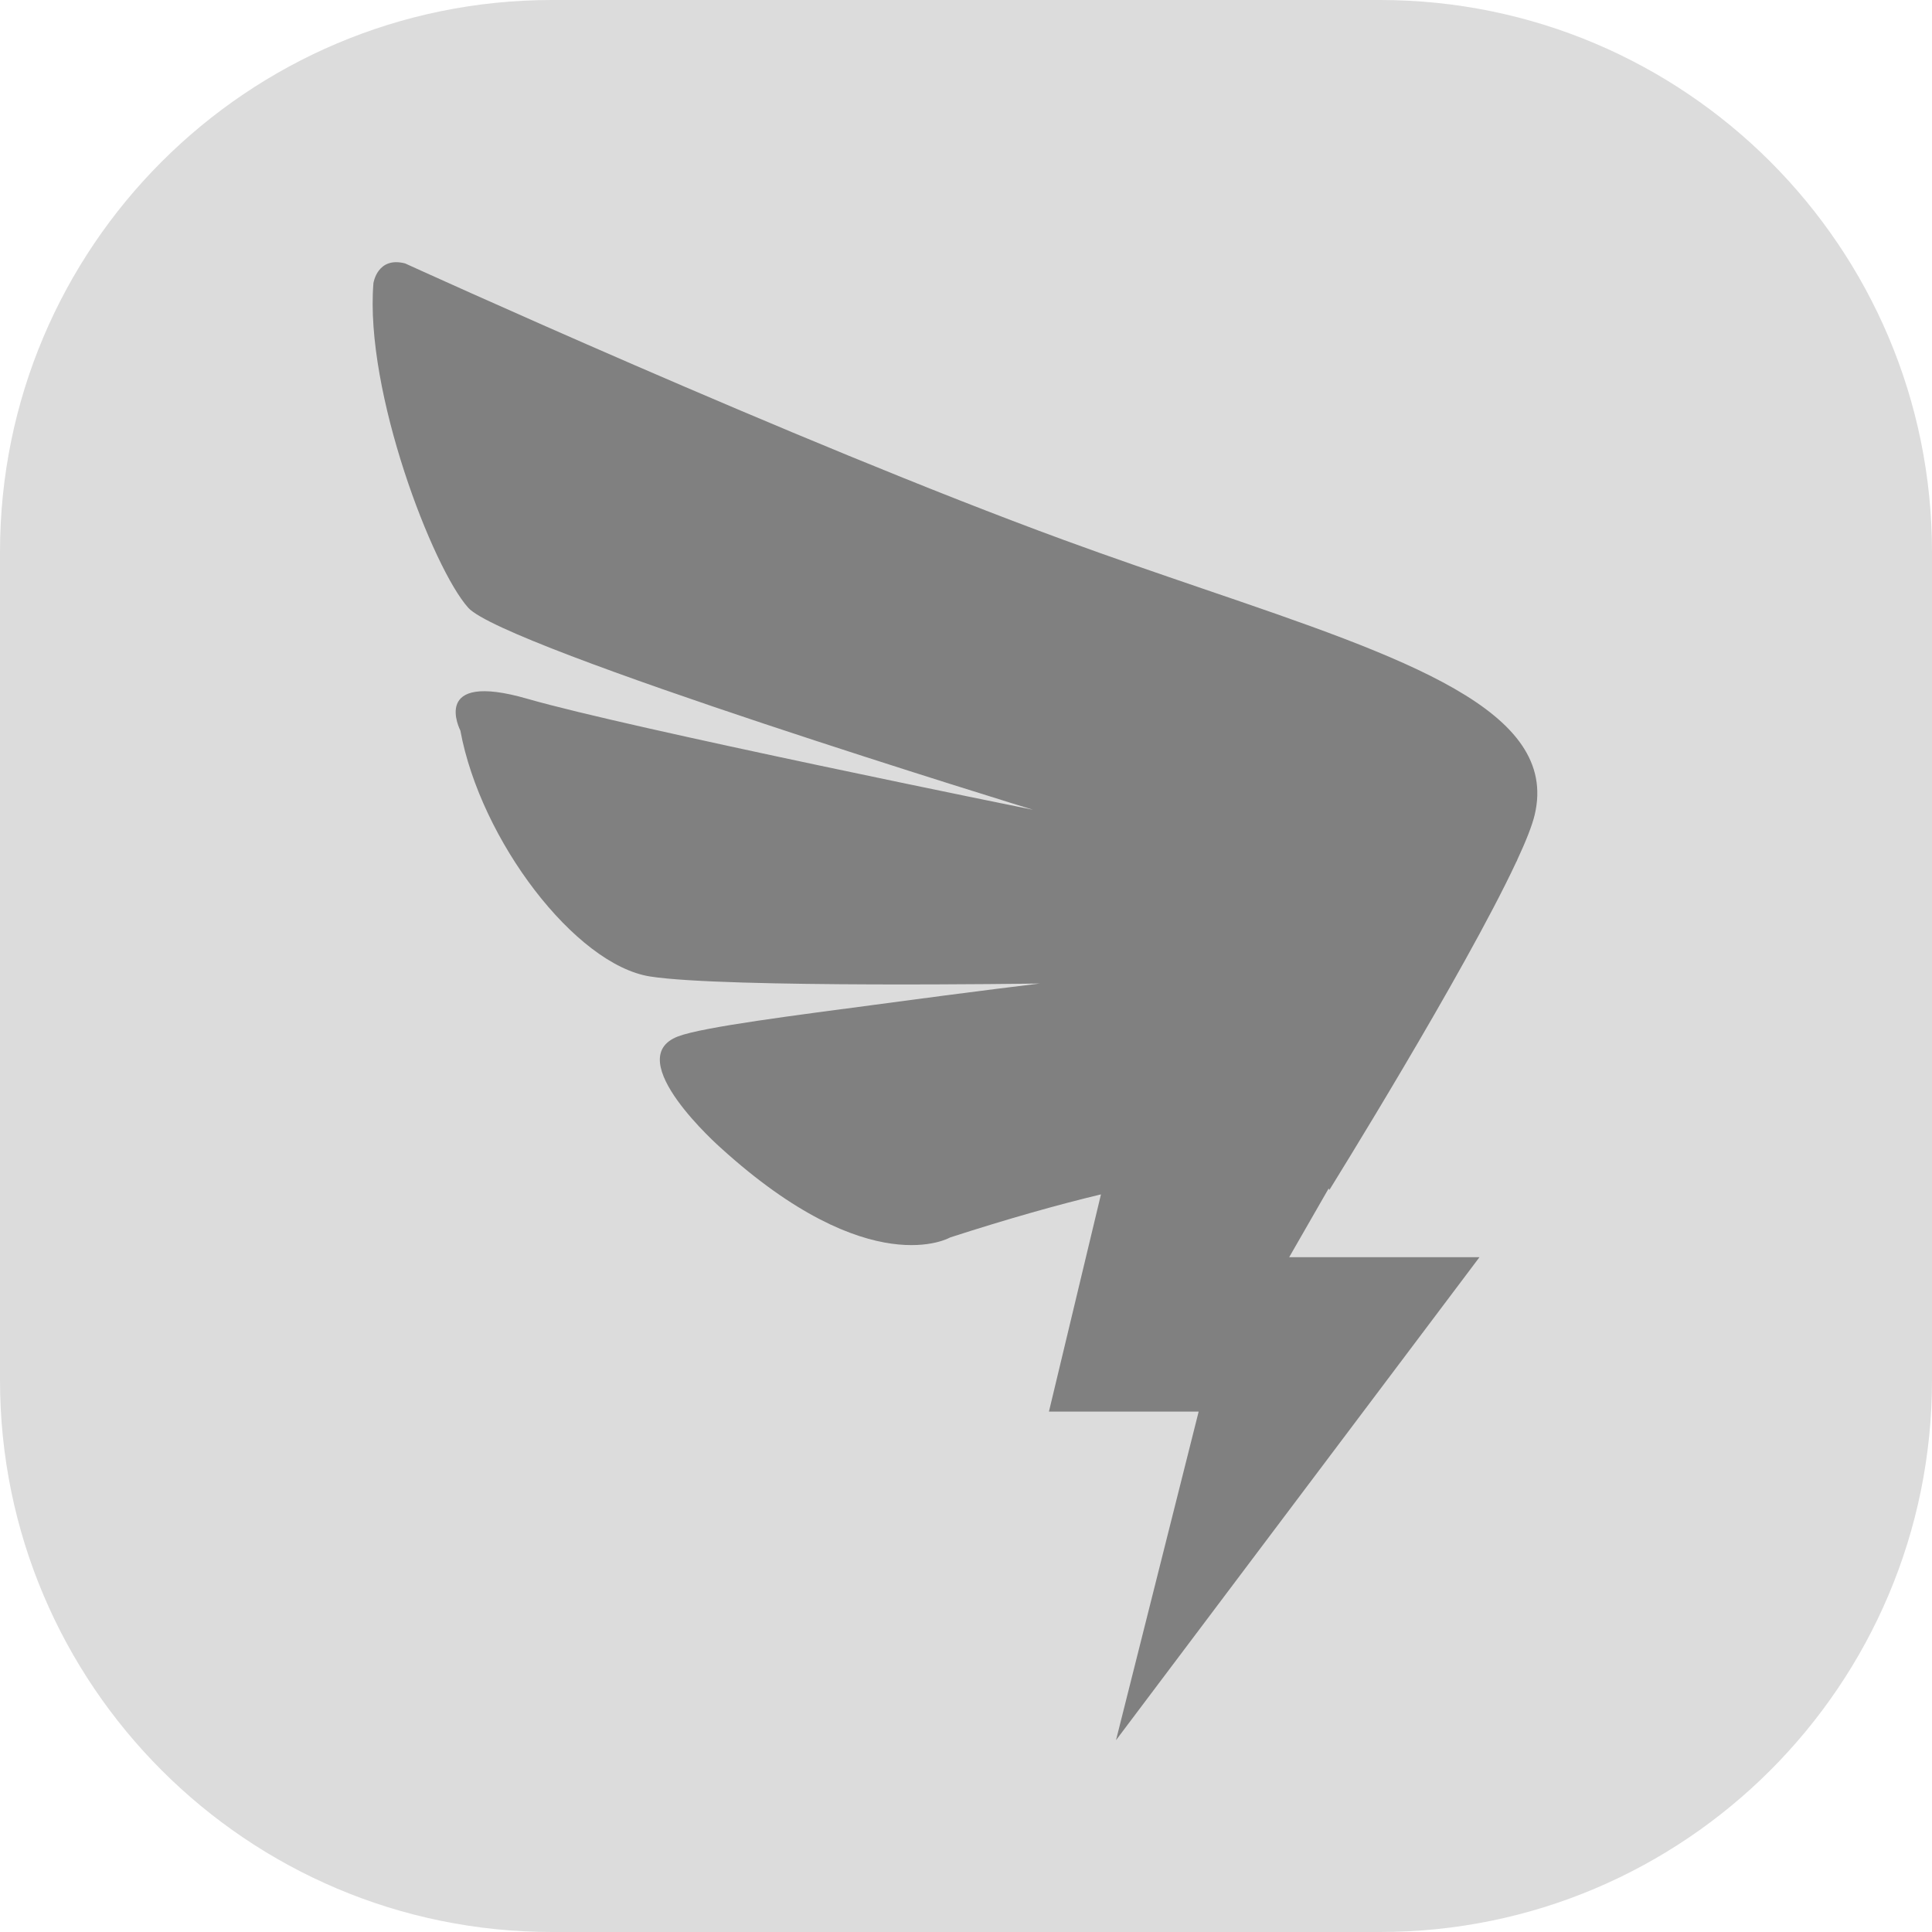
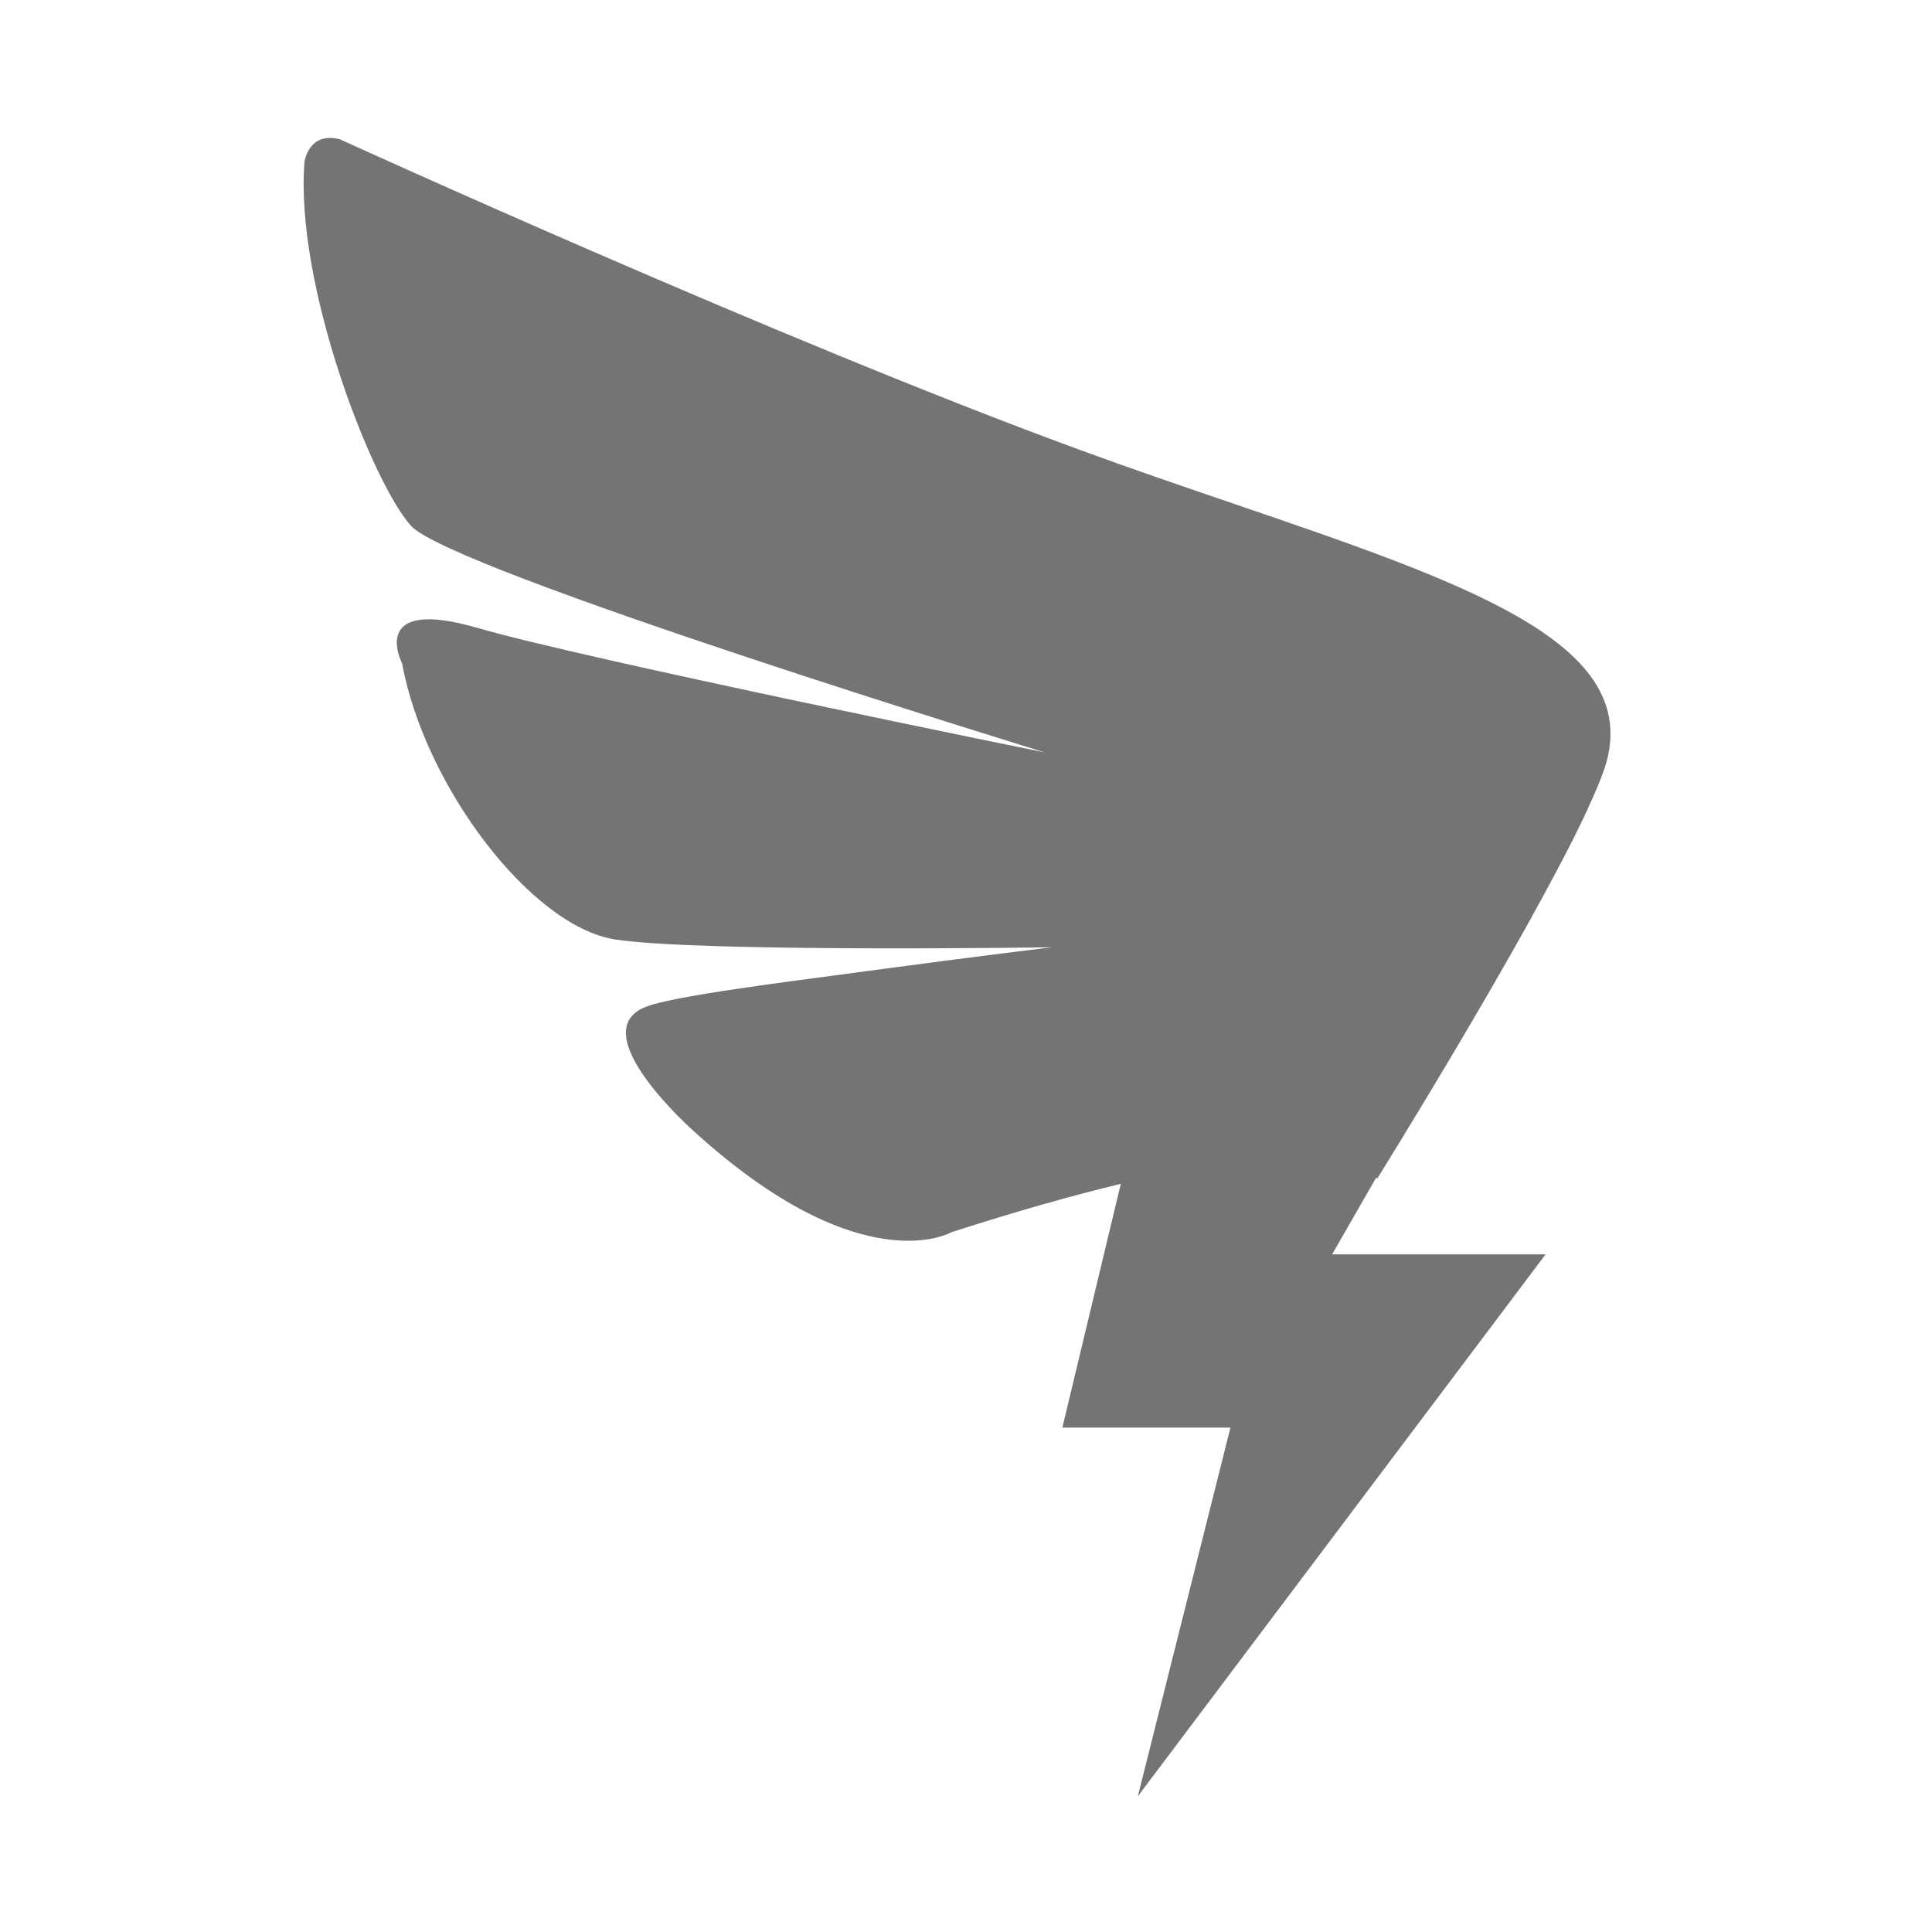
- <svg xmlns="http://www.w3.org/2000/svg" fill="none" version="1.1" width="14" height="14" viewBox="0 0 14 14">
+ <svg xmlns="http://www.w3.org/2000/svg" fill="none" version="1.1" width="16" height="16" viewBox="0 0 16 16">
  <defs>
-     <clipPath id="master_svg0_1492_068706">
-       <rect x="0" y="0" width="14" height="14" rx="0" />
+     <clipPath id="master_svg0_1492_077562">
+       <rect x="0" y="0" width="16" height="16" rx="0" />
    </clipPath>
  </defs>
-   <g clip-path="url(#master_svg0_1492_068706)">
-     <path d="M0 4C2.452636981645965e-16 1.791 1.791 0 4 0L10 0C12.209 0 14 1.791 14 4L14 10C14 12.209 12.209 14 10 14L4 14C1.791 14 0 12.209 0 10Z" fill="#DCDCDC" fill-opacity="1" />
-     <path d="M2.706,2.052C2.642,2.838,3.137,4.119,3.393,4.404C3.649,4.692,7.486,5.868,7.486,5.868C7.486,5.868,4.535,5.271,3.823,5.064C3.11,4.858,3.336,5.294,3.336,5.294C3.482,6.088,4.169,6.991,4.711,7.076C5.252,7.161,7.534,7.127,7.534,7.127C7.534,7.127,7.08,7.181,6.338,7.281C5.791,7.354,5.095,7.441,4.914,7.51C4.489,7.671,5.222,8.317,5.222,8.317C6.308,9.304,6.885,8.967,6.885,8.967C7.312,8.829,7.673,8.728,7.978,8.655L7.601,10.229L8.686,10.229L8.087,12.61L10.721,9.11L9.342,9.11L9.628,8.612L9.633,8.623C9.633,8.623,10.612,7.049,10.987,6.247L10.994,6.234L10.993,6.234C11.057,6.097,11.103,5.981,11.121,5.904C11.3,5.149,10.194,4.77,8.717,4.266C8.396,4.156,8.058,4.041,7.712,3.914C5.773,3.204,2.936,1.909,2.936,1.909C2.734,1.856,2.706,2.052,2.706,2.052Z" fill="#808080" fill-opacity="1" />
+   <g clip-path="url(#master_svg0_1492_077562)">
+     <path d="M2.522,1.338C2.439,2.345,3.075,3.987,3.403,4.354C3.732,4.723,8.652,6.231,8.652,6.231C8.652,6.231,4.868,5.465,3.954,5.2C3.04,4.935,3.33,5.494,3.33,5.494C3.517,6.512,4.398,7.671,5.093,7.78C5.787,7.889,8.713,7.845,8.713,7.845C8.713,7.845,8.13,7.914,7.18,8.042C6.477,8.136,5.585,8.248,5.354,8.336C4.808,8.542,5.748,9.37,5.748,9.37C7.141,10.637,7.881,10.204,7.881,10.204C8.428,10.028,8.891,9.898,9.282,9.804L8.798,11.823L10.19,11.823L9.423,14.876L12.8,10.388L11.032,10.388L11.399,9.749L11.404,9.763C11.404,9.763,12.66,7.746,13.141,6.717L13.15,6.7L13.148,6.7C13.23,6.524,13.29,6.376,13.313,6.276C13.542,5.308,12.123,4.823,10.23,4.176C9.819,4.036,9.385,3.888,8.941,3.725C6.455,2.815,2.816,1.154,2.816,1.154C2.557,1.086,2.522,1.338,2.522,1.338Z" fill="#757375" fill-opacity="1" />
  </g>
</svg>
